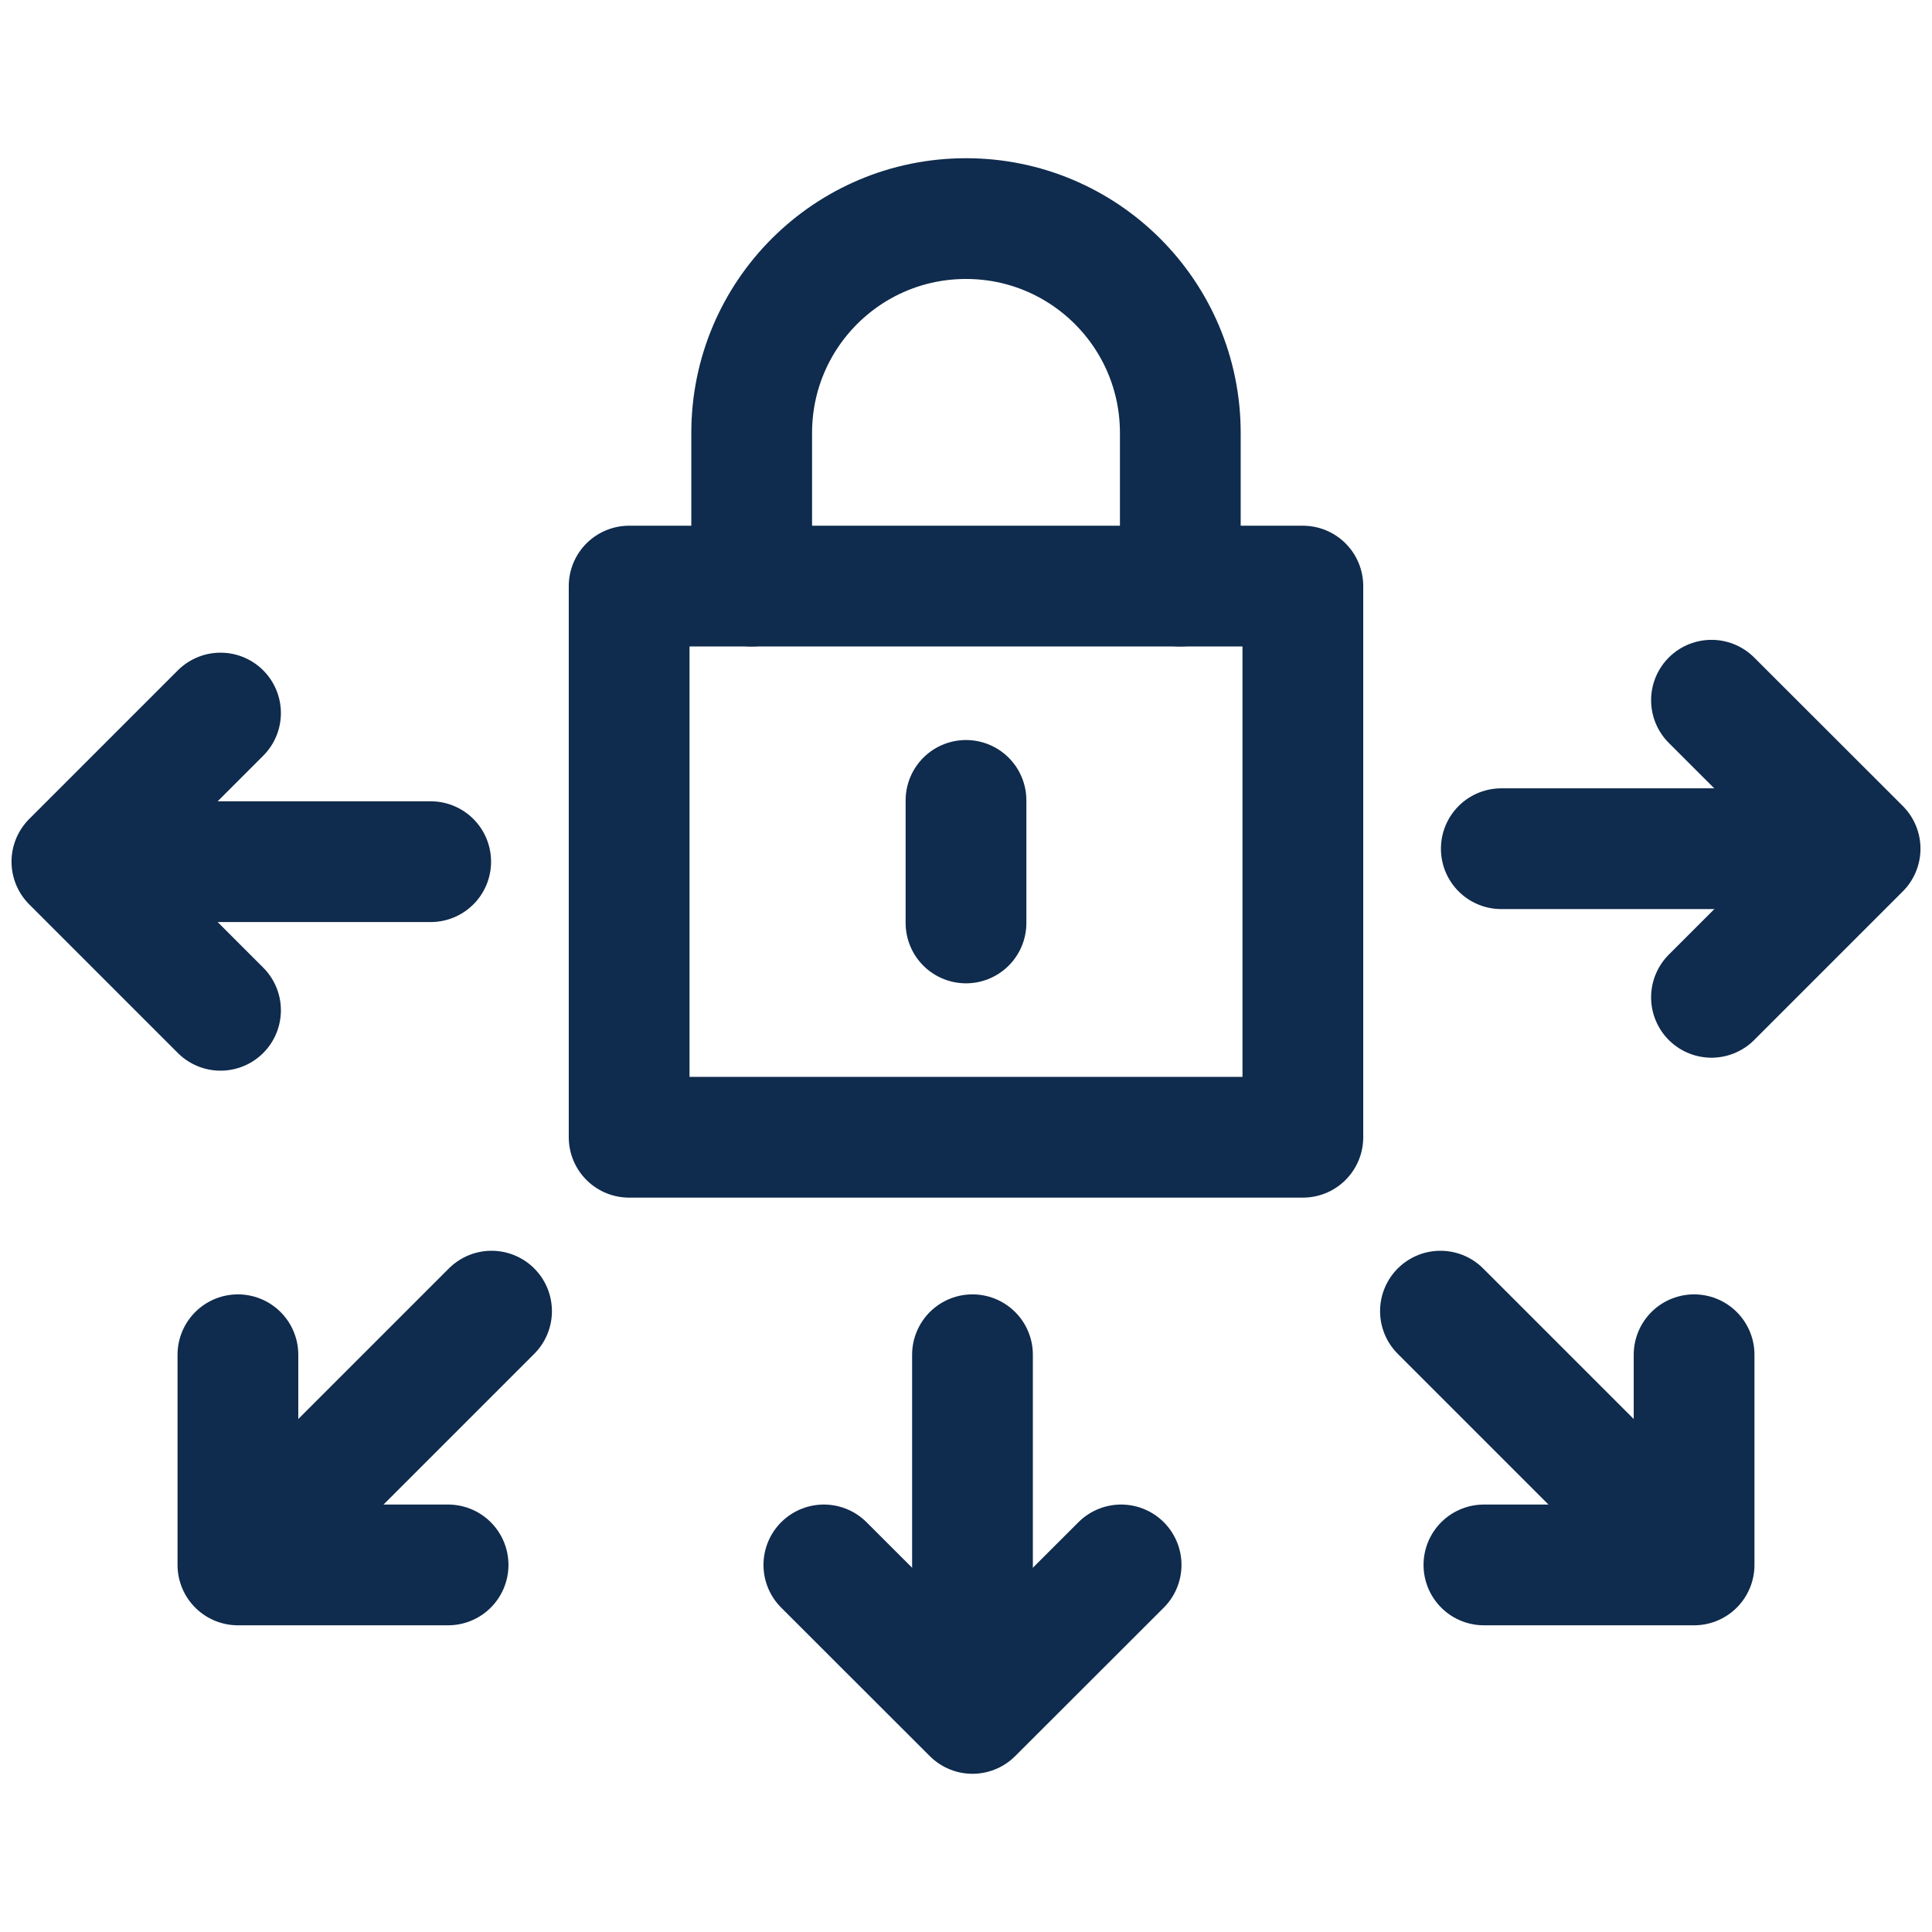
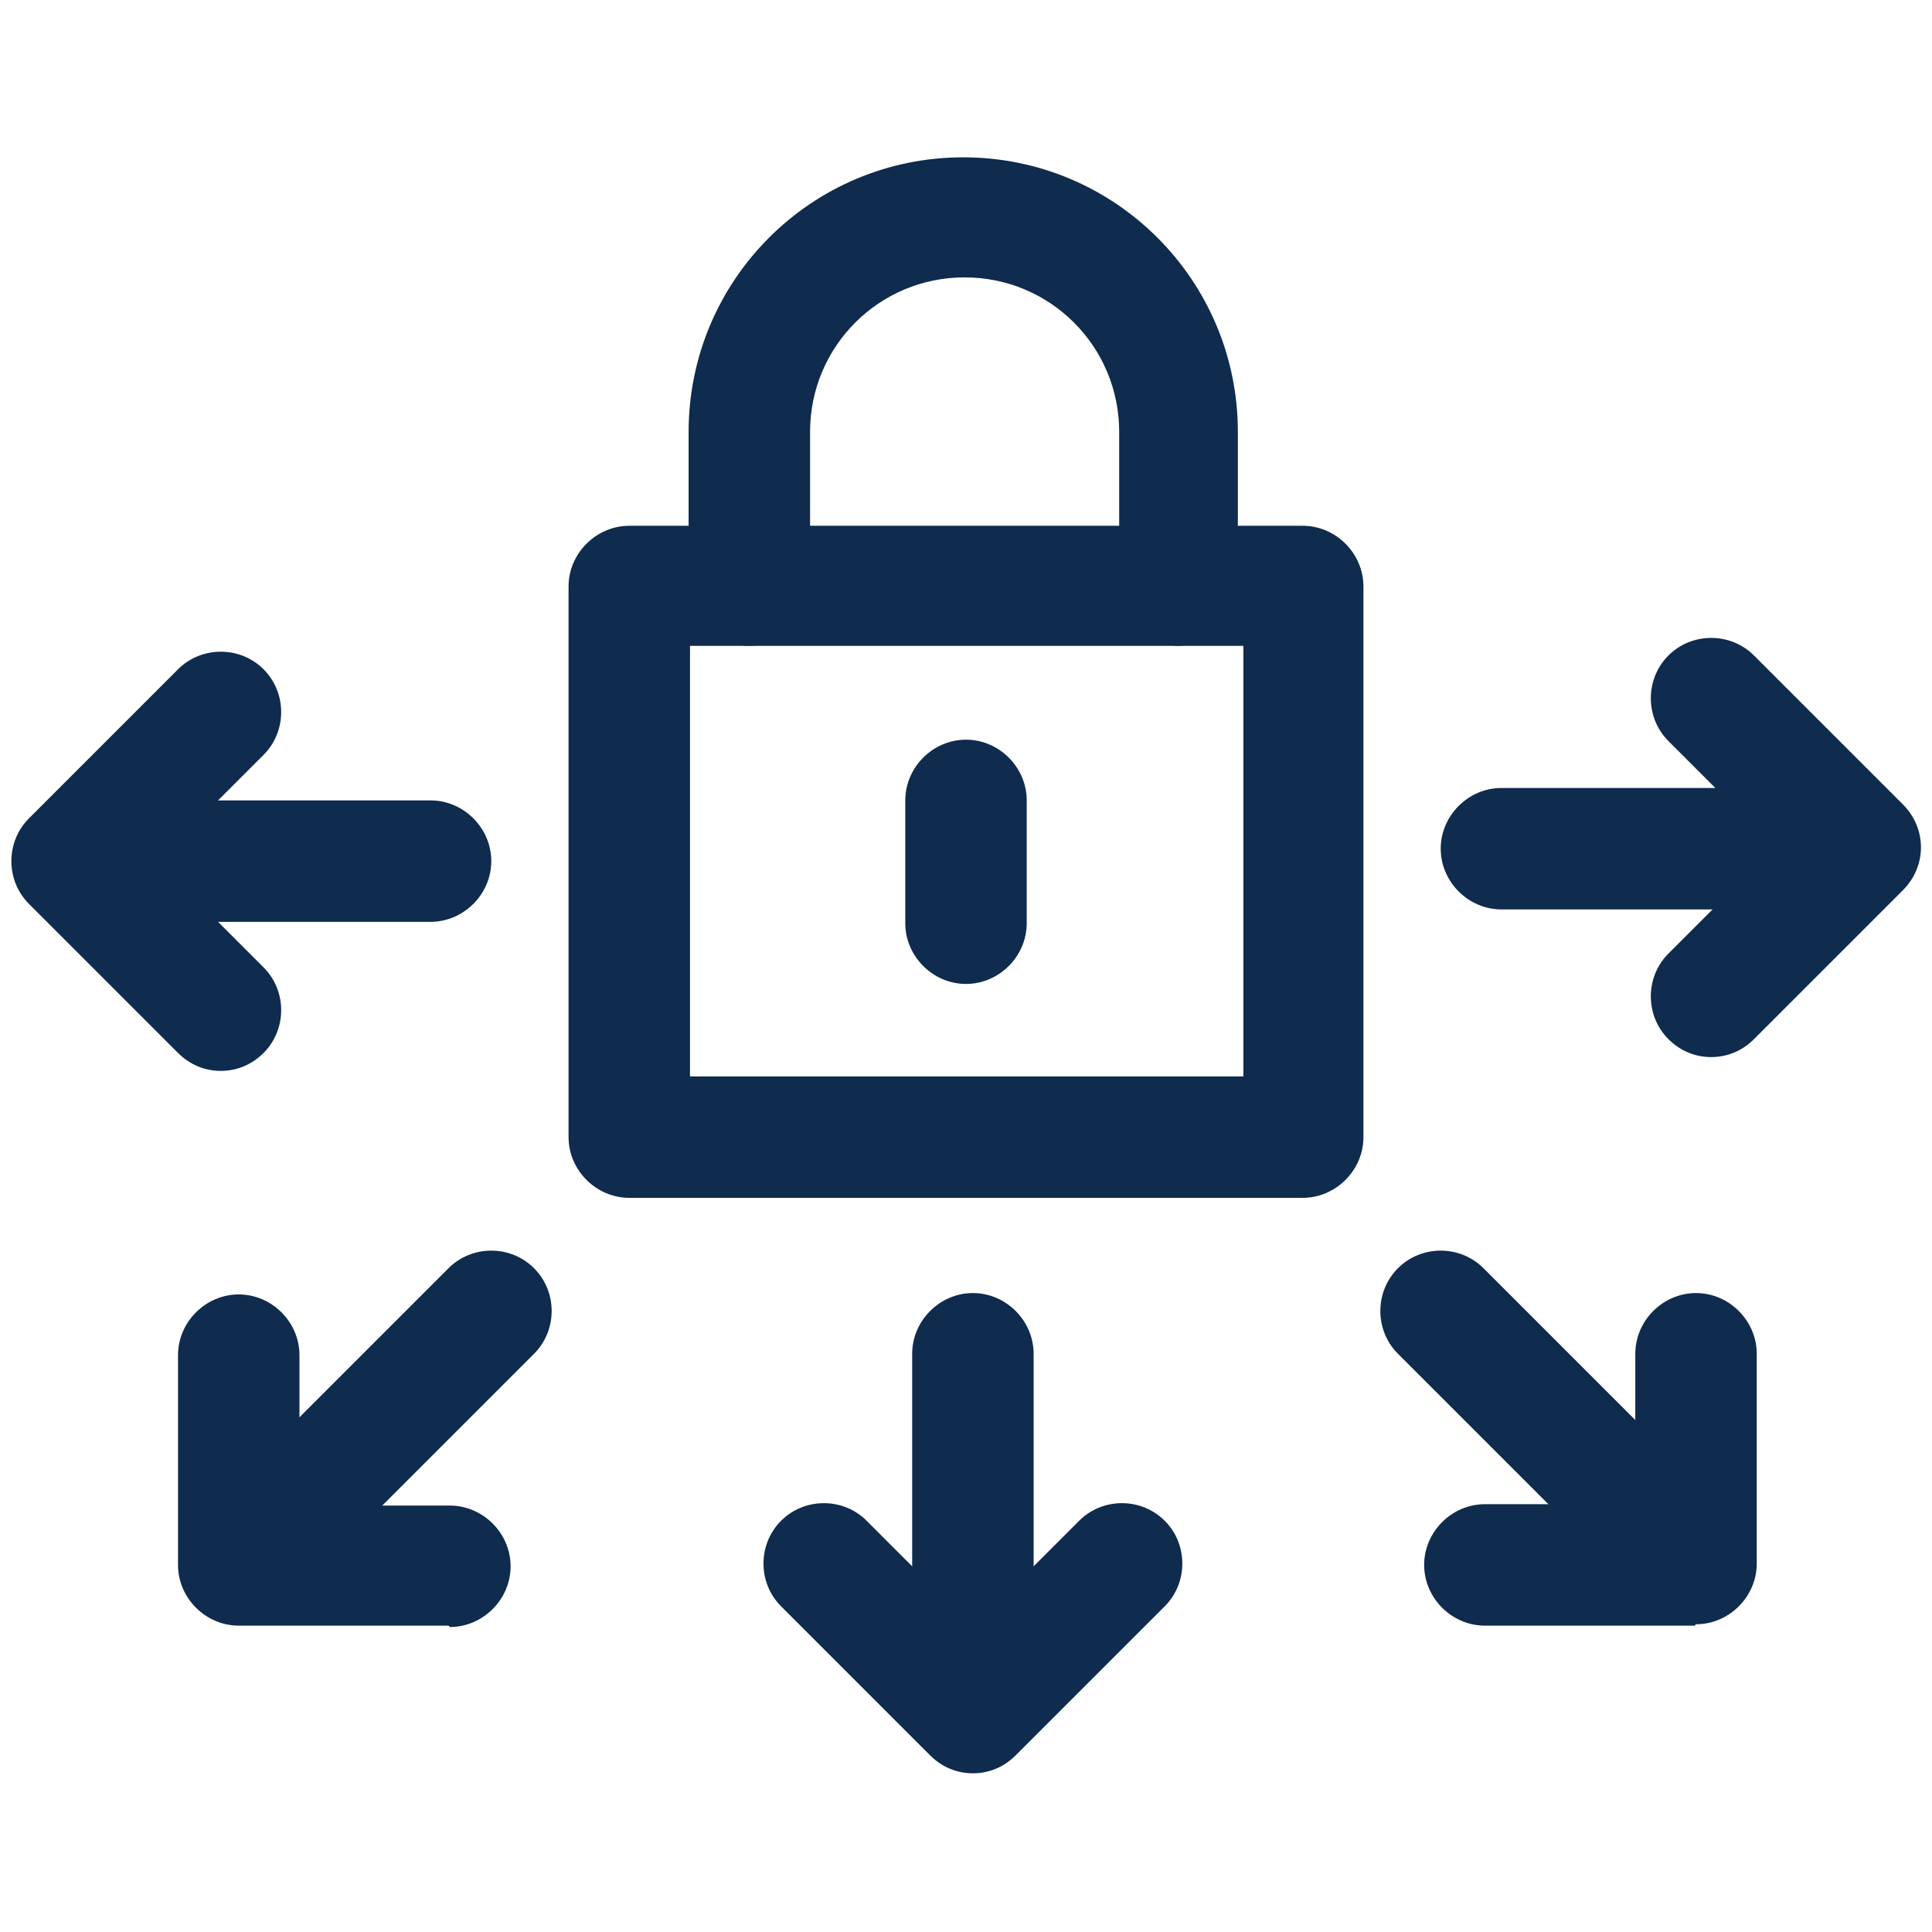
- <svg xmlns="http://www.w3.org/2000/svg" id="Layer_1" data-name="Layer 1" viewBox="0 0 140 140">
+ <svg xmlns="http://www.w3.org/2000/svg" id="Layer_1" version="1.1" viewBox="0 0 140 140">
  <defs>
    <style>
-       .cls-1 {
-         fill: none;
-         stroke: #0f2b4d;
-         stroke-linecap: round;
-         stroke-linejoin: round;
-         stroke-width: 8.75px;
+       .st0 {
+         fill: #0f2b4d;
      }
    </style>
  </defs>
  <g>
-     <path class="cls-1" d="m45.59,42.47h48.82v39.94h-48.82v-39.94Z" />
-     <path class="cls-1" d="m54.47,42.47v-11.1c0-8.58,6.95-15.53,15.53-15.53s15.53,6.95,15.53,15.53v11.1" />
-     <path class="cls-1" d="m70,58v8.88" />
+     <path class="st0" d="M94.4,86.8h-48.8c-2.4,0-4.4-2-4.4-4.4v-39.9c0-2.4,2-4.4,4.4-4.4h48.8c2.4,0,4.4,2,4.4,4.4v39.9c0,2.4-2,4.4-4.4,4.4ZM50,78h40.1v-31.2h-40.1v31.2Z" />
+     <path class="st0" d="M85.5,46.8c-2.4,0-4.4-2-4.4-4.4v-11.1c0-6.2-5-11.2-11.2-11.2s-11.2,5-11.2,11.2v11.1c0,2.4-2,4.4-4.4,4.4s-4.4-2-4.4-4.4v-11.1c0-11,8.9-19.9,19.9-19.9s19.9,8.9,19.9,19.9v11.1c0,2.4-2,4.4-4.4,4.4Z" />
+     <path class="st0" d="M70,71.3c-2.4,0-4.4-2-4.4-4.4v-8.9c0-2.4,2-4.4,4.4-4.4s4.4,2,4.4,4.4v8.9c0,2.4-2,4.4-4.4,4.4Z" />
  </g>
  <g>
-     <line class="cls-1" x1="31.21" y1="62.44" x2="8.54" y2="62.44" />
-     <polyline class="cls-1" points="15.98 73.21 5.21 62.44 15.98 51.67" />
+     <path class="st0" d="M31.2,66.8H8.5c-2.4,0-4.4-2-4.4-4.4s2-4.4,4.4-4.4h22.7c2.4,0,4.4,2,4.4,4.4s-2,4.4-4.4,4.4Z" />
+     <path class="st0" d="M16,77.6c-1.1,0-2.2-.4-3.1-1.3l-10.8-10.8c-1.7-1.7-1.7-4.5,0-6.2l10.8-10.8c1.7-1.7,4.5-1.7,6.2,0,1.7,1.7,1.7,4.5,0,6.2l-7.7,7.7,7.7,7.7c1.7,1.7,1.7,4.5,0,6.2-.9.9-2,1.3-3.1,1.3Z" />
  </g>
  <g>
-     <line class="cls-1" x1="35.62" y1="95.01" x2="19.58" y2="111.05" />
-     <polyline class="cls-1" points="32.47 113.4 17.24 113.4 17.24 98.17" />
+     <path class="st0" d="M19.6,115.4c-1.1,0-2.2-.4-3.1-1.3-1.7-1.7-1.7-4.5,0-6.2l16-16c1.7-1.7,4.5-1.7,6.2,0,1.7,1.7,1.7,4.5,0,6.2l-16,16c-.9.9-2,1.3-3.1,1.3Z" />
+     <path class="st0" d="M32.5,117.8h-15.2c-2.4,0-4.4-2-4.4-4.4v-15.2c0-2.4,2-4.4,4.4-4.4s4.4,2,4.4,4.4v10.9h10.9c2.4,0,4.4,2,4.4,4.4s-2,4.4-4.4,4.4Z" />
  </g>
  <g>
-     <line class="cls-1" x1="104.38" y1="95.01" x2="120.42" y2="111.05" />
-     <polyline class="cls-1" points="107.53 113.4 122.76 113.4 122.76 98.17" />
+     <path class="st0" d="M120.4,115.4c-1.1,0-2.2-.4-3.1-1.3l-16-16c-1.7-1.7-1.7-4.5,0-6.2,1.7-1.7,4.5-1.7,6.2,0l16,16c1.7,1.7,1.7,4.5,0,6.2-.9.9-2,1.3-3.1,1.3Z" />
+     <path class="st0" d="M122.8,117.8h-15.2c-2.4,0-4.4-2-4.4-4.4s2-4.4,4.4-4.4h10.9v-10.9c0-2.4,2-4.4,4.4-4.4s4.4,2,4.4,4.4v15.2c0,2.4-2,4.4-4.4,4.4Z" />
  </g>
  <g>
-     <line class="cls-1" x1="70.47" y1="98.17" x2="70.47" y2="120.84" />
-     <polyline class="cls-1" points="81.24 113.4 70.47 124.16 59.7 113.4" />
+     <path class="st0" d="M70.5,125.2c-2.4,0-4.4-2-4.4-4.4v-22.7c0-2.4,2-4.4,4.4-4.4s4.4,2,4.4,4.4v22.7c0,2.4-2,4.4-4.4,4.4Z" />
+     <path class="st0" d="M70.5,128.5c-1.1,0-2.2-.4-3.1-1.3l-10.8-10.8c-1.7-1.7-1.7-4.5,0-6.2,1.7-1.7,4.5-1.7,6.2,0l7.7,7.7,7.7-7.7c1.7-1.7,4.5-1.7,6.2,0,1.7,1.7,1.7,4.5,0,6.2l-10.8,10.8c-.9.9-2,1.3-3.1,1.3Z" />
  </g>
  <g>
-     <line class="cls-1" x1="108.79" y1="61.5" x2="131.46" y2="61.5" />
-     <polyline class="cls-1" points="124.02 50.74 134.79 61.5 124.02 72.27" />
+     <path class="st0" d="M131.5,65.9h-22.7c-2.4,0-4.4-2-4.4-4.4s2-4.4,4.4-4.4h22.7c2.4,0,4.4,2,4.4,4.4s-2,4.4-4.4,4.4Z" />
+     <path class="st0" d="M124,76.6c-1.1,0-2.2-.4-3.1-1.3-1.7-1.7-1.7-4.5,0-6.2l7.7-7.7-7.7-7.7c-1.7-1.7-1.7-4.5,0-6.2,1.7-1.7,4.5-1.7,6.2,0l10.8,10.8c.8.8,1.3,1.9,1.3,3.1s-.5,2.3-1.3,3.1l-10.8,10.8c-.9.9-2,1.3-3.1,1.3Z" />
  </g>
</svg>
